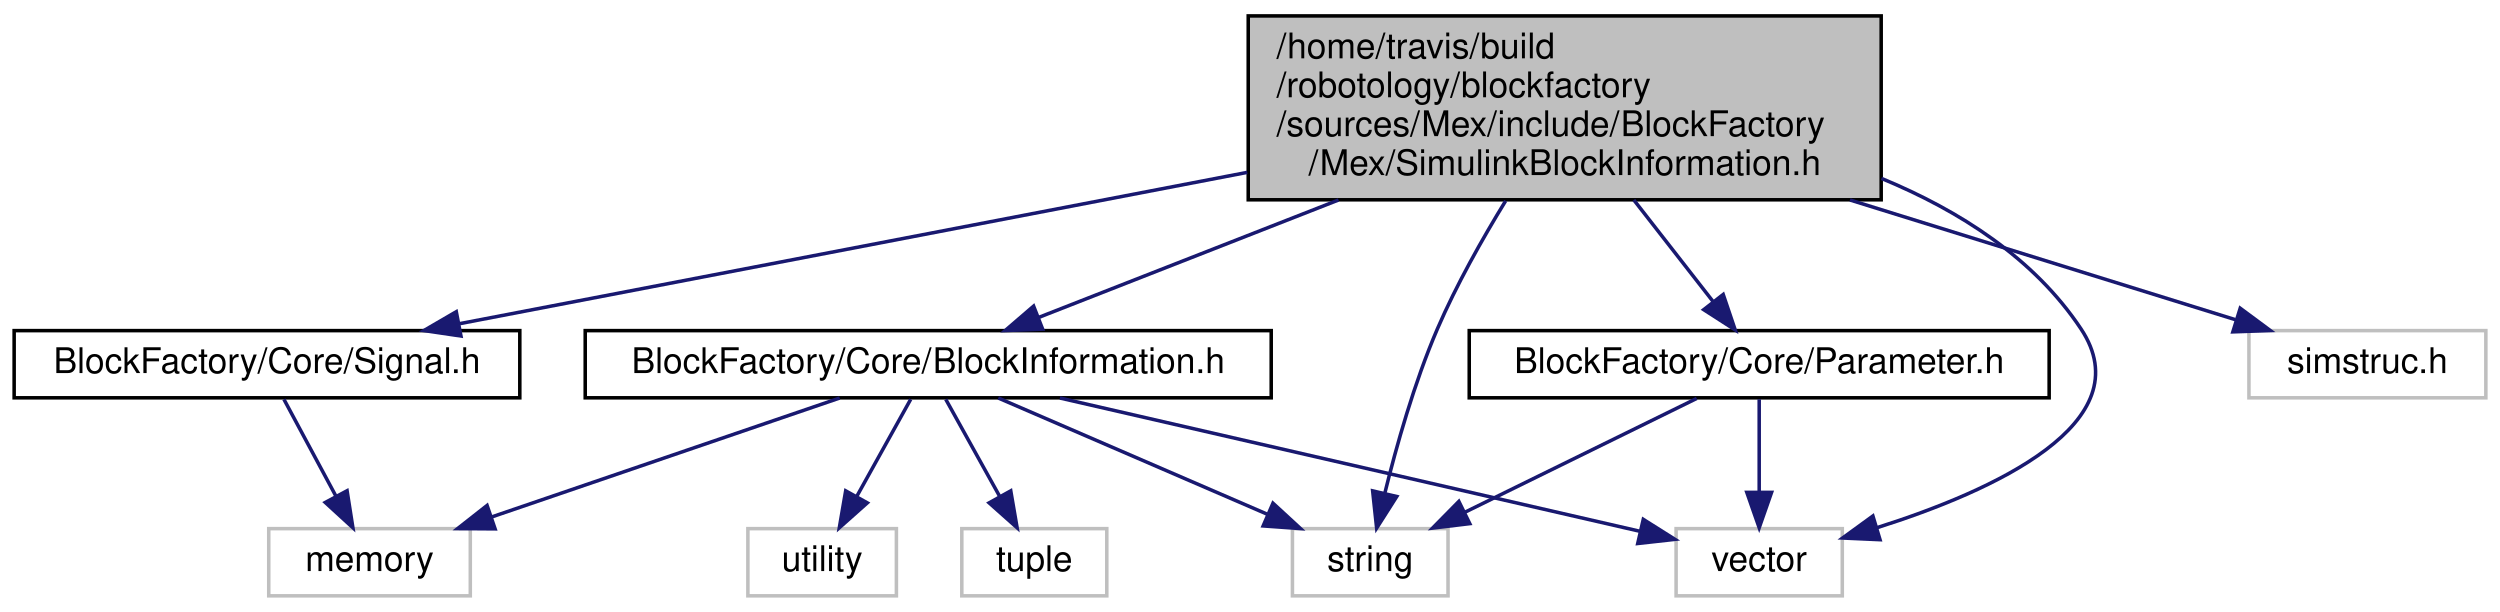
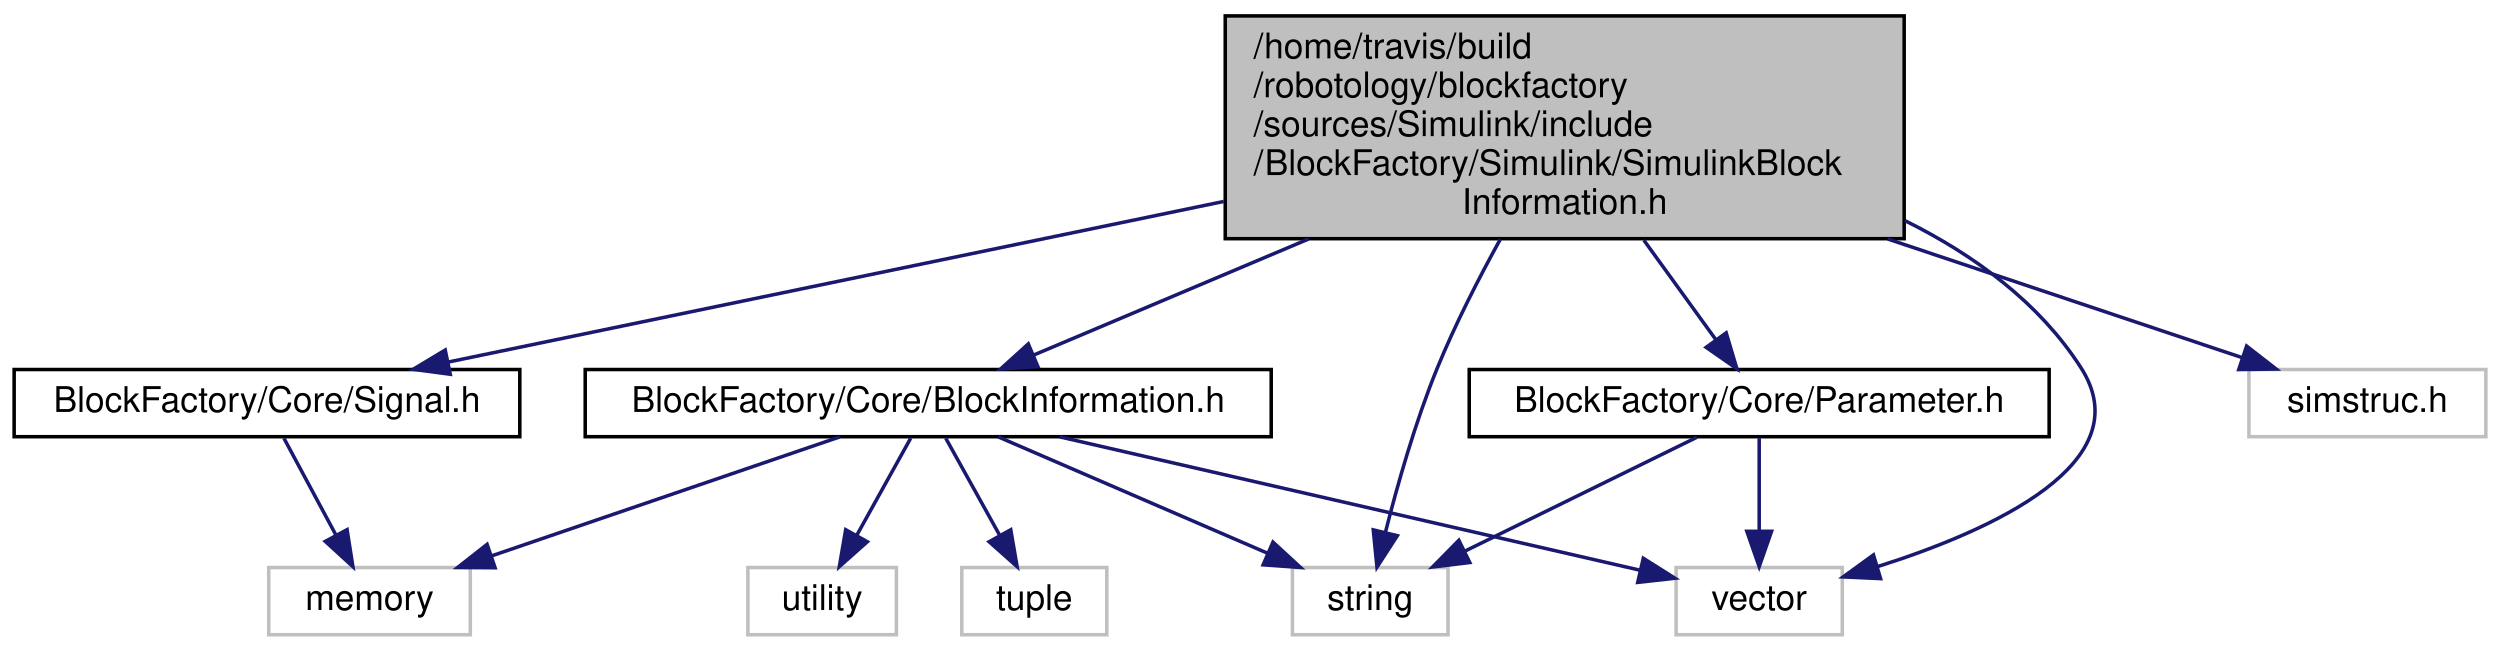
- <svg xmlns="http://www.w3.org/2000/svg" xmlns:xlink="http://www.w3.org/1999/xlink" width="707pt" height="173pt" viewBox="0.00 0.00 707.00 173.00">
-   <g id="graph0" class="graph" transform="scale(1 1) rotate(0) translate(4 169)">
+ <svg xmlns="http://www.w3.org/2000/svg" xmlns:xlink="http://www.w3.org/1999/xlink" width="707pt" height="184pt" viewBox="0.00 0.00 707.00 184.00">
+   <g id="graph0" class="graph" transform="scale(1 1) rotate(0) translate(4 180)">
    <g id="node1" class="node">
-       <polygon fill="#bfbfbf" stroke="black" points="349,-112.5 349,-164.5 528,-164.5 528,-112.5 349,-112.5" />
-       <text text-anchor="start" x="357" y="-152.5" font-family="Helvetica,sans-Serif" font-size="10.00">/home/travis/build</text>
-       <text text-anchor="start" x="357" y="-141.5" font-family="Helvetica,sans-Serif" font-size="10.00">/robotology/blockfactory</text>
-       <text text-anchor="start" x="357" y="-130.5" font-family="Helvetica,sans-Serif" font-size="10.00">/sources/Mex/include/BlockFactory</text>
-       <text text-anchor="middle" x="438.5" y="-119.5" font-family="Helvetica,sans-Serif" font-size="10.00">/Mex/SimulinkBlockInformation.h</text>
+       <polygon fill="#bfbfbf" stroke="black" points="342.5,-112.5 342.5,-175.5 534.5,-175.5 534.5,-112.5 342.5,-112.5" />
+       <text text-anchor="start" x="350.5" y="-163.5" font-family="Helvetica,sans-Serif" font-size="10.00">/home/travis/build</text>
+       <text text-anchor="start" x="350.5" y="-152.5" font-family="Helvetica,sans-Serif" font-size="10.00">/robotology/blockfactory</text>
+       <text text-anchor="start" x="350.5" y="-141.5" font-family="Helvetica,sans-Serif" font-size="10.00">/sources/Simulink/include</text>
+       <text text-anchor="start" x="350.5" y="-130.5" font-family="Helvetica,sans-Serif" font-size="10.00">/BlockFactory/Simulink/SimulinkBlock</text>
+       <text text-anchor="middle" x="438.5" y="-119.5" font-family="Helvetica,sans-Serif" font-size="10.00">Information.h</text>
    </g>
    <g id="node2" class="node">
      <g id="a_node2">
        <a xlink:href="_block_information_8h.html" target="_top" xlink:title="BlockFactory/Core/BlockInformation.h">
          <polygon fill="none" stroke="black" points="161.5,-56.5 161.5,-75.5 355.5,-75.5 355.5,-56.5 161.5,-56.5" />
          <text text-anchor="middle" x="258.5" y="-63.5" font-family="Helvetica,sans-Serif" font-size="10.00">BlockFactory/Core/BlockInformation.h</text>
        </a>
      </g>
    </g>
    <g id="edge1" class="edge">
-       <path fill="none" stroke="midnightblue" d="M374.532,-112.446C345.708,-101.156 312.986,-88.34 289.656,-79.203" />
-       <polygon fill="midnightblue" stroke="midnightblue" points="290.859,-75.915 280.271,-75.527 288.306,-82.433 290.859,-75.915" />
+       <path fill="none" stroke="midnightblue" d="M366.065,-112.416C338.91,-100.951 309.534,-88.548 288.354,-79.605" />
+       <polygon fill="midnightblue" stroke="midnightblue" points="289.523,-76.299 278.949,-75.634 286.8,-82.748 289.523,-76.299" />
    </g>
    <g id="node4" class="node">
      <polygon fill="none" stroke="#bfbfbf" points="361.5,-0.5 361.5,-19.5 405.5,-19.5 405.5,-0.5 361.5,-0.5" />
      <text text-anchor="middle" x="383.5" y="-7.5" font-family="Helvetica,sans-Serif" font-size="10.00">string</text>
    </g>
    <g id="edge13" class="edge">
-       <path fill="none" stroke="midnightblue" d="M421.802,-112.203C415.157,-101.371 407.838,-88.384 402.5,-76 395.955,-60.817 390.868,-42.701 387.611,-29.456" />
-       <polygon fill="midnightblue" stroke="midnightblue" points="391.002,-28.585 385.314,-19.646 384.186,-30.181 391.002,-28.585" />
+       <path fill="none" stroke="midnightblue" d="M420.263,-112.296C414.093,-101.116 407.505,-88.22 402.5,-76 396.234,-60.7 391.119,-42.596 387.781,-29.384" />
+       <polygon fill="midnightblue" stroke="midnightblue" points="391.168,-28.5 385.409,-19.607 384.365,-30.15 391.168,-28.5" />
    </g>
    <g id="node7" class="node">
      <polygon fill="none" stroke="#bfbfbf" points="470,-0.5 470,-19.5 517,-19.5 517,-0.5 470,-0.5" />
      <text text-anchor="middle" x="493.5" y="-7.5" font-family="Helvetica,sans-Serif" font-size="10.00">vector</text>
    </g>
    <g id="edge14" class="edge">
-       <path fill="none" stroke="midnightblue" d="M528.072,-118.545C550.164,-109.424 571.265,-95.936 584.5,-76 602.162,-49.395 559.561,-30.144 526.845,-19.781" />
-       <polygon fill="midnightblue" stroke="midnightblue" points="527.671,-16.375 517.087,-16.852 525.658,-23.079 527.671,-16.375" />
+       <path fill="none" stroke="midnightblue" d="M534.689,-117.614C554.382,-107.855 572.681,-94.428 584.5,-76 601.693,-49.193 559.493,-30.053 526.952,-19.76" />
+       <polygon fill="midnightblue" stroke="midnightblue" points="527.824,-16.368 517.24,-16.851 525.816,-23.073 527.824,-16.368" />
    </g>
    <g id="node8" class="node">
      <g id="a_node8">
        <a xlink:href="_parameter_8h.html" target="_top" xlink:title="BlockFactory/Core/Parameter.h">
          <polygon fill="none" stroke="black" points="411.5,-56.5 411.5,-75.5 575.5,-75.5 575.5,-56.5 411.5,-56.5" />
          <text text-anchor="middle" x="493.5" y="-63.5" font-family="Helvetica,sans-Serif" font-size="10.00">BlockFactory/Core/Parameter.h</text>
        </a>
      </g>
    </g>
    <g id="edge7" class="edge">
-       <path fill="none" stroke="midnightblue" d="M458.046,-112.446C465.471,-102.929 473.742,-92.327 480.426,-83.758" />
-       <polygon fill="midnightblue" stroke="midnightblue" points="483.325,-85.733 486.716,-75.695 477.806,-81.427 483.325,-85.733" />
+       <path fill="none" stroke="midnightblue" d="M460.871,-112.088C467.86,-102.43 475.307,-92.14 481.319,-83.832" />
+       <polygon fill="midnightblue" stroke="midnightblue" points="484.163,-85.871 487.191,-75.718 478.493,-81.767 484.163,-85.871" />
    </g>
    <g id="node9" class="node">
      <g id="a_node9">
        <a xlink:href="_signal_8h.html" target="_top" xlink:title="BlockFactory/Core/Signal.h">
          <polygon fill="none" stroke="black" points="0,-56.5 0,-75.5 143,-75.5 143,-56.5 0,-56.5" />
          <text text-anchor="middle" x="71.5" y="-63.5" font-family="Helvetica,sans-Serif" font-size="10.00">BlockFactory/Core/Signal.h</text>
        </a>
      </g>
    </g>
    <g id="edge10" class="edge">
-       <path fill="none" stroke="midnightblue" d="M348.722,-120.254C279.057,-106.871 184.756,-88.756 126.053,-77.48" />
-       <polygon fill="midnightblue" stroke="midnightblue" points="126.358,-73.974 115.877,-75.525 125.037,-80.849 126.358,-73.974" />
+       <path fill="none" stroke="midnightblue" d="M342.075,-123.032C271.754,-108.469 179.222,-89.308 122.619,-77.586" />
+       <polygon fill="midnightblue" stroke="midnightblue" points="123.327,-74.158 112.825,-75.558 121.908,-81.013 123.327,-74.158" />
    </g>
    <g id="node10" class="node">
      <polygon fill="none" stroke="#bfbfbf" points="632,-56.5 632,-75.5 699,-75.5 699,-56.5 632,-56.5" />
      <text text-anchor="middle" x="665.5" y="-63.5" font-family="Helvetica,sans-Serif" font-size="10.00">simstruc.h</text>
    </g>
    <g id="edge12" class="edge">
-       <path fill="none" stroke="midnightblue" d="M519.171,-112.446C556.333,-100.904 598.632,-87.767 628.161,-78.596" />
-       <polygon fill="midnightblue" stroke="midnightblue" points="629.532,-81.835 638.044,-75.527 627.456,-75.15 629.532,-81.835" />
+       <path fill="none" stroke="midnightblue" d="M529.848,-112.416C565.024,-100.639 603.154,-87.874 630.003,-78.884" />
+       <polygon fill="midnightblue" stroke="midnightblue" points="631.34,-82.128 639.711,-75.634 629.118,-75.49 631.34,-82.128" />
    </g>
    <g id="node3" class="node">
      <polygon fill="none" stroke="#bfbfbf" points="72,-0.5 72,-19.5 129,-19.5 129,-0.5 72,-0.5" />
      <text text-anchor="middle" x="100.5" y="-7.5" font-family="Helvetica,sans-Serif" font-size="10.00">memory</text>
    </g>
    <g id="edge2" class="edge">
      <path fill="none" stroke="midnightblue" d="M233.464,-56.444C206.884,-47.359 164.691,-32.939 134.977,-22.783" />
      <polygon fill="midnightblue" stroke="midnightblue" points="136.013,-19.439 125.418,-19.516 133.749,-26.062 136.013,-19.439" />
    </g>
    <g id="edge3" class="edge">
      <path fill="none" stroke="midnightblue" d="M278.307,-56.444C298.787,-47.596 330.983,-33.688 354.365,-23.587" />
      <polygon fill="midnightblue" stroke="midnightblue" points="355.994,-26.695 363.786,-19.516 353.218,-20.269 355.994,-26.695" />
    </g>
    <g id="node5" class="node">
      <polygon fill="none" stroke="#bfbfbf" points="268,-0.5 268,-19.5 309,-19.5 309,-0.5 268,-0.5" />
      <text text-anchor="middle" x="288.5" y="-7.5" font-family="Helvetica,sans-Serif" font-size="10.00">tuple</text>
    </g>
    <g id="edge4" class="edge">
      <path fill="none" stroke="midnightblue" d="M263.454,-56.083C267.604,-48.613 273.653,-37.724 278.767,-28.52" />
      <polygon fill="midnightblue" stroke="midnightblue" points="281.841,-30.192 283.638,-19.751 275.722,-26.793 281.841,-30.192" />
    </g>
    <g id="node6" class="node">
      <polygon fill="none" stroke="#bfbfbf" points="207.5,-0.5 207.5,-19.5 249.5,-19.5 249.5,-0.5 207.5,-0.5" />
      <text text-anchor="middle" x="228.5" y="-7.5" font-family="Helvetica,sans-Serif" font-size="10.00">utility</text>
    </g>
    <g id="edge5" class="edge">
      <path fill="none" stroke="midnightblue" d="M253.546,-56.083C249.396,-48.613 243.347,-37.724 238.233,-28.52" />
      <polygon fill="midnightblue" stroke="midnightblue" points="241.278,-26.793 233.362,-19.751 235.159,-30.192 241.278,-26.793" />
    </g>
    <g id="edge6" class="edge">
      <path fill="none" stroke="midnightblue" d="M295.736,-56.444C340.907,-46.064 416.392,-28.718 459.872,-18.727" />
      <polygon fill="midnightblue" stroke="midnightblue" points="460.718,-22.124 469.68,-16.474 459.15,-15.302 460.718,-22.124" />
    </g>
    <g id="edge8" class="edge">
      <path fill="none" stroke="midnightblue" d="M475.827,-56.324C458.106,-47.625 430.597,-34.12 410.212,-24.113" />
      <polygon fill="midnightblue" stroke="midnightblue" points="411.649,-20.919 401.13,-19.654 408.564,-27.203 411.649,-20.919" />
    </g>
    <g id="edge9" class="edge">
      <path fill="none" stroke="midnightblue" d="M493.5,-56.083C493.5,-49.006 493.5,-38.861 493.5,-29.986" />
      <polygon fill="midnightblue" stroke="midnightblue" points="497,-29.751 493.5,-19.751 490,-29.751 497,-29.751" />
    </g>
    <g id="edge11" class="edge">
      <path fill="none" stroke="midnightblue" d="M76.289,-56.083C80.258,-48.691 86.025,-37.953 90.935,-28.811" />
      <polygon fill="midnightblue" stroke="midnightblue" points="94.153,-30.217 95.8,-19.751 87.986,-26.905 94.153,-30.217" />
    </g>
  </g>
</svg>
